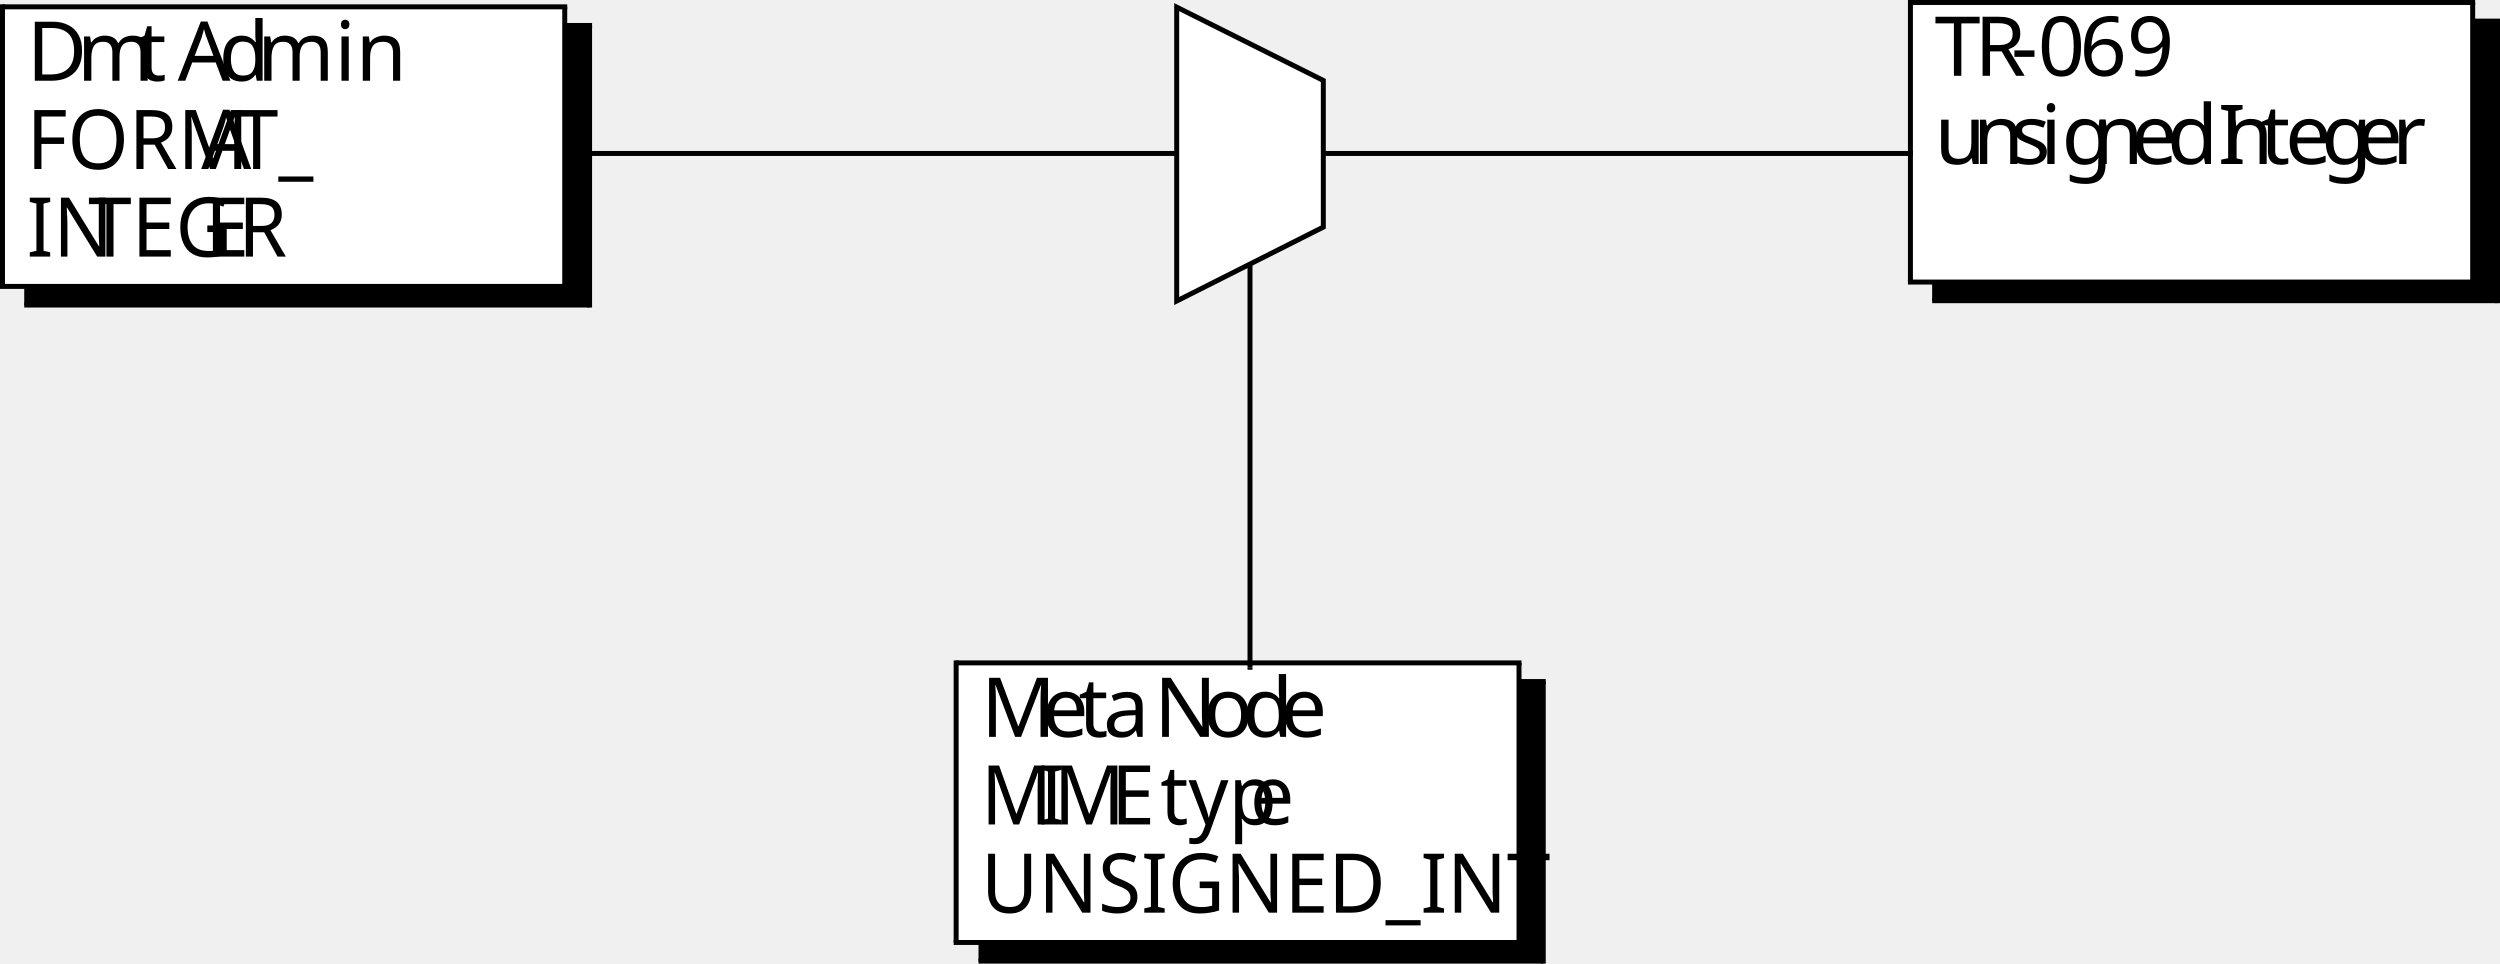
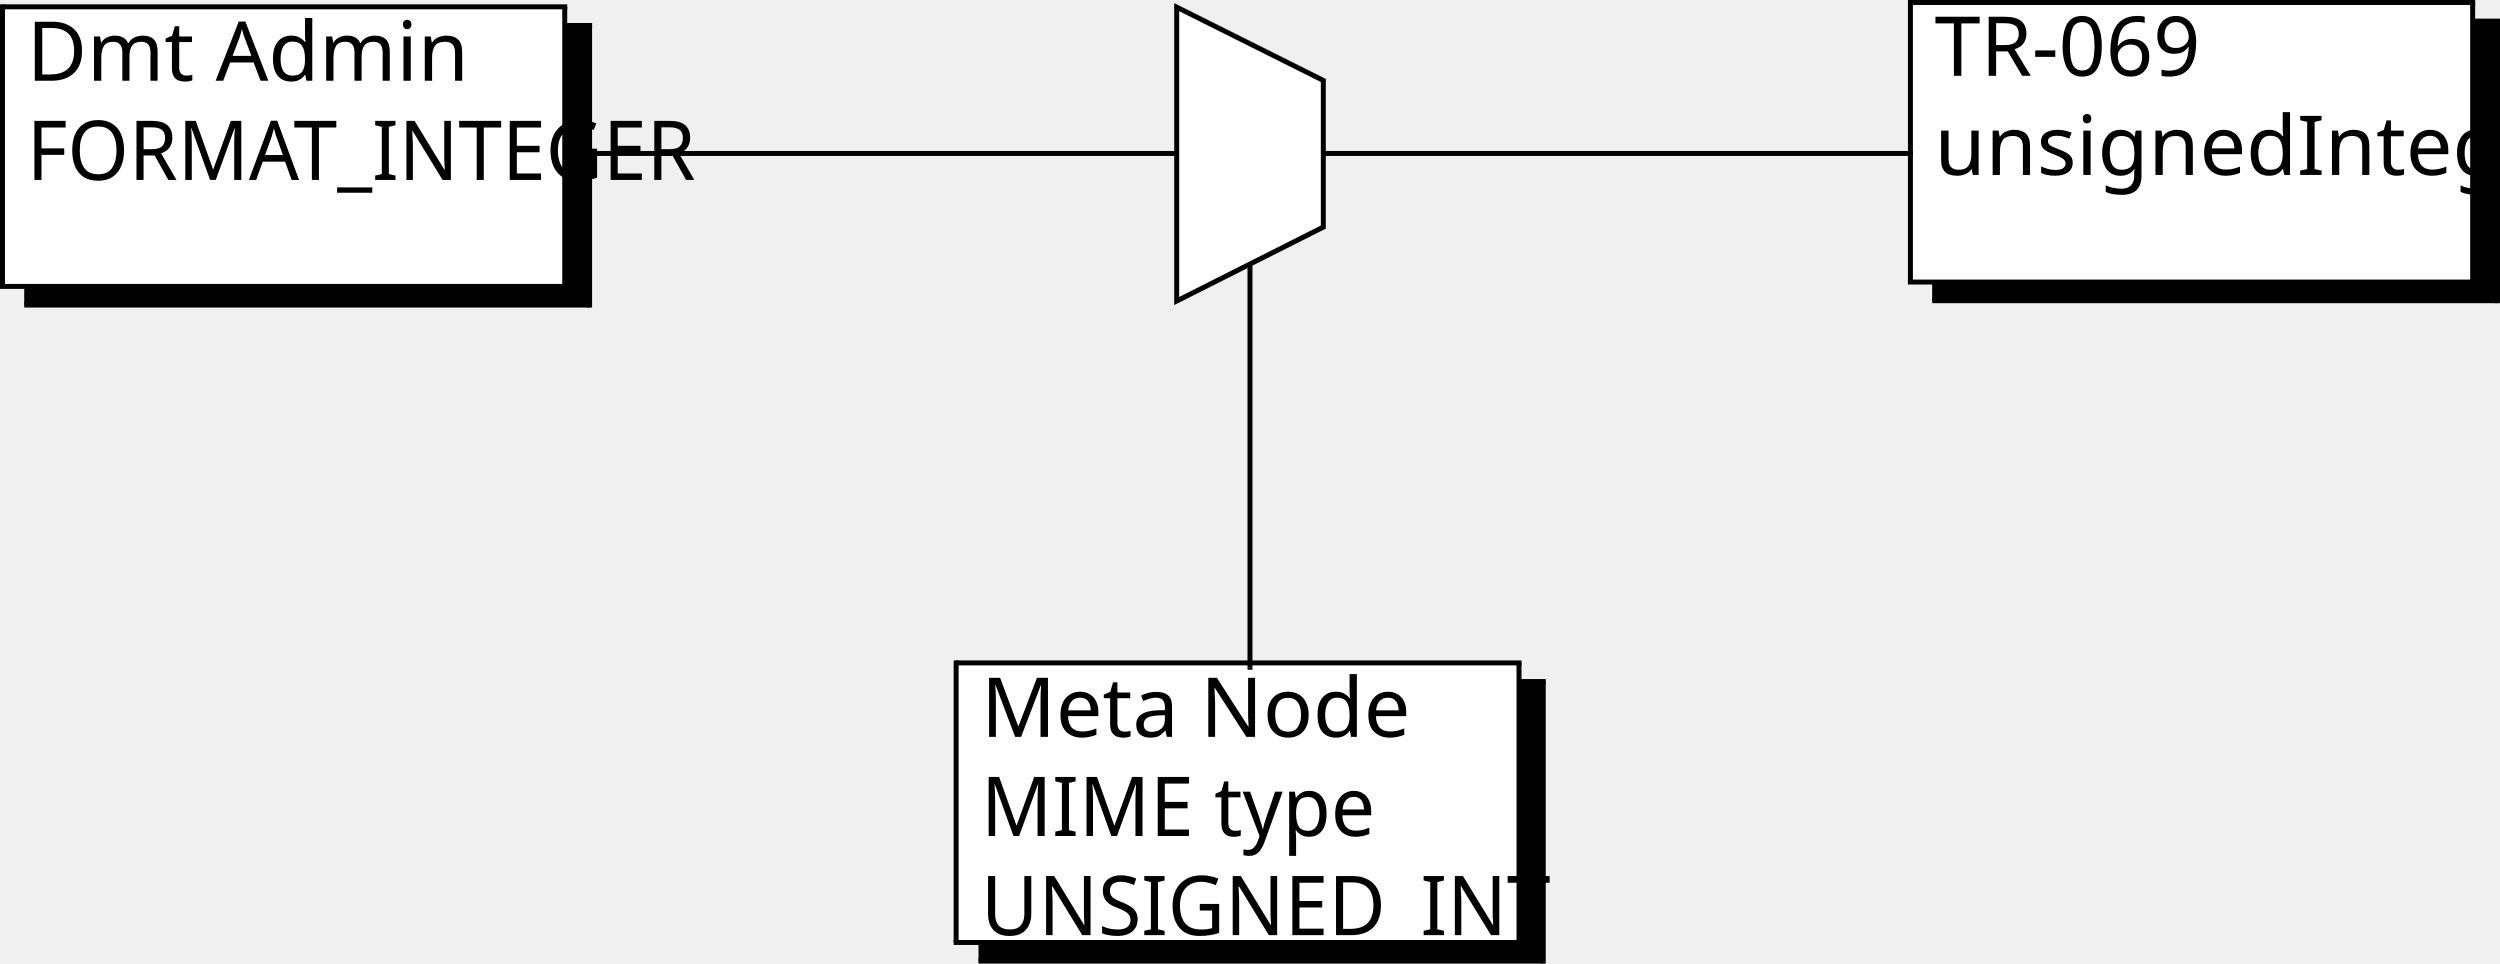
- <svg xmlns="http://www.w3.org/2000/svg" version="1.1" id="Layer_1" x="0px" y="0px" width="241.439px" height="93.061px" viewBox="0 0 241.439 93.061" style="enable-background:new 0 0 241.439 93.061;" xml:space="preserve">
+ <svg xmlns="http://www.w3.org/2000/svg" version="1.1" id="Layer_1" x="0px" y="0px" width="241.439px" height="93.061px" viewBox="0 0 241.439 93.061" enable-background="new 0 0 241.439 93.061" xml:space="preserve">
  <rect x="2.58" y="2.46" width="54.36" height="27" />
-   <rect x="2.58" y="2.22" width="54.6" height="0.48" />
+   <rect x="2.58" y="2.22" width="54.601" height="0.48" />
  <rect x="56.7" y="2.46" width="0.48" height="27.24" />
-   <rect x="2.34" y="29.22" width="54.6" height="0.48" />
+   <rect x="2.34" y="29.22" width="54.601" height="0.48" />
  <rect x="2.34" y="2.22" width="0.48" height="27.24" />
-   <rect x="0.24" y="0.66" style="fill:#FFFFFF;" width="54.3" height="27" />
-   <rect x="0.24" y="0.42" width="54.54" height="0.48" />
-   <rect x="54.3" y="0.66" width="0.48" height="27.24" />
-   <rect y="27.42" width="54.54" height="0.48" />
-   <rect y="0.42" width="0.48" height="27.24" />
-   <text transform="matrix(1 0 0 1 2.5801 7.7998)">
-     <tspan x="0" y="0" style="font-family:'ProductusBook'; font-size:7.98;">D</tspan>
-     <tspan x="4.868" y="0" style="font-family:'ProductusBook'; font-size:7.98;">m</tspan>
-     <tspan x="10.621" y="0" style="font-family:'ProductusBook'; font-size:7.98;">t</tspan>
-     <tspan x="13.015" y="0" style="font-family:'ProductusBook'; font-size:7.98;"> </tspan>
-     <tspan x="14.579" y="0" style="font-family:'ProductusBook'; font-size:7.98;">A</tspan>
-     <tspan x="18.545" y="0" style="font-family:'ProductusBook'; font-size:7.98;">d</tspan>
-     <tspan x="22.264" y="0" style="font-family:'ProductusBook'; font-size:7.98;">min</tspan>
-   </text>
-   <text transform="matrix(1 0 0 1.0522 2.5801 16.3203)">
-     <tspan x="0" y="0" style="font-family:'ProductusOSGiBookc'; font-size:7.584;">FORM</tspan>
-     <tspan x="16.852" y="0" style="font-family:'ProductusOSGiBookc'; font-size:7.584;">A</tspan>
-     <tspan x="20.098" y="0" style="font-family:'ProductusOSGiBookc'; font-size:7.584;">T_</tspan>
-   </text>
-   <text transform="matrix(1 0 0 1.0522 2.5801 24.7803)">
-     <tspan x="0" y="0" style="font-family:'ProductusOSGiBookc'; font-size:7.584;">IN</tspan>
-     <tspan x="5.931" y="0" style="font-family:'ProductusOSGiBookc'; font-size:7.584;">TEG</tspan>
-     <tspan x="17.246" y="0" style="font-family:'ProductusOSGiBookc'; font-size:7.584;">E</tspan>
-     <tspan x="20.431" y="0" style="font-family:'ProductusOSGiBookc'; font-size:7.584;">R</tspan>
-   </text>
+   <rect x="0.24" y="0.66" fill="#FFFFFF" width="54.3" height="27" />
+   <rect x="0.24" y="0.42" width="54.54" height="0.479" />
+   <rect x="54.3" y="0.66" width="0.48" height="27.239" />
+   <rect x="0" y="27.42" width="54.54" height="0.479" />
+   <rect x="0" y="0.42" width="0.48" height="27.24" />
+   <text transform="matrix(1 0 0 1 2.5798 7.8)" font-family="'ProductusBook'" font-size="7.98">Dmt Admin</text>
+   <text transform="matrix(0.9504 0 0 1 2.5798 17.3762)" font-family="'ProductusOSGiBookc'" font-size="7.98">FORMAT_INTEGER</text>
  <rect x="186.84" y="2.04" width="54.36" height="27" />
-   <rect x="186.84" y="1.8" width="54.6" height="0.48" />
+   <rect x="186.84" y="1.8" width="54.601" height="0.48" />
  <rect x="240.96" y="2.04" width="0.479" height="27.24" />
  <rect x="186.6" y="28.8" width="54.601" height="0.48" />
-   <rect x="186.6" y="1.8" width="0.48" height="27.24" />
-   <rect x="184.5" y="0.24" style="fill:#FFFFFF;" width="54.3" height="27" />
-   <rect x="184.5" width="54.54" height="0.48" />
-   <rect x="238.56" y="0.24" width="0.48" height="27.24" />
-   <rect x="184.26" y="27" width="54.54" height="0.48" />
-   <rect x="184.26" width="0.48" height="27.24" />
-   <text transform="matrix(1 0 0 1 186.8398 7.3203)">
-     <tspan x="0" y="0" style="font-family:'ProductusBook'; font-size:7.98;">T</tspan>
-     <tspan x="3.847" y="0" style="font-family:'ProductusBook'; font-size:7.98;">R</tspan>
-     <tspan x="7.39" y="0" style="font-family:'ProductusBook'; font-size:7.98;">-0</tspan>
-     <tspan x="13.997" y="0" style="font-family:'ProductusBook'; font-size:7.98;">69</tspan>
-     <tspan x="21.546" y="0" style="font-family:'ProductusBook'; font-size:7.98;"> </tspan>
-   </text>
-   <text transform="matrix(1 0 0 1 186.8398 15.8408)">
-     <tspan x="0" y="0" style="font-family:'ProductusBook'; font-size:7.98;">u</tspan>
-     <tspan x="3.703" y="0" style="font-family:'ProductusBook'; font-size:7.98;">n</tspan>
-     <tspan x="7.365" y="0" style="font-family:'ProductusBook'; font-size:7.98;">s</tspan>
-     <tspan x="10.206" y="0" style="font-family:'ProductusBook'; font-size:7.98;">ig</tspan>
-     <tspan x="15.25" y="0" style="font-family:'ProductusBook'; font-size:7.98;">n</tspan>
-     <tspan x="18.968" y="0" style="font-family:'ProductusBook'; font-size:7.98;">e</tspan>
-     <tspan x="22.455" y="0" style="font-family:'ProductusBook'; font-size:7.98;">dI</tspan>
-     <tspan x="27.786" y="0" style="font-family:'ProductusBook'; font-size:7.98;">n</tspan>
-     <tspan x="31.449" y="0" style="font-family:'ProductusBook'; font-size:7.98;">t</tspan>
-     <tspan x="33.851" y="0" style="font-family:'ProductusBook'; font-size:7.98;">e</tspan>
-     <tspan x="37.338" y="0" style="font-family:'ProductusBook'; font-size:7.98;">g</tspan>
-     <tspan x="40.705" y="0" style="font-family:'ProductusBook'; font-size:7.98;">e</tspan>
-     <tspan x="44.192" y="0" style="font-family:'ProductusBook'; font-size:7.98;">r</tspan>
+   <rect x="186.6" y="1.8" width="0.479" height="27.24" />
+   <rect x="184.5" y="0.24" fill="#FFFFFF" width="54.3" height="27" />
+   <rect x="184.5" y="0" width="54.54" height="0.479" />
+   <rect x="238.56" y="0.24" width="0.479" height="27.239" />
+   <rect x="184.26" y="27" width="54.54" height="0.479" />
+   <rect x="184.26" y="0" width="0.48" height="27.24" />
+   <text transform="matrix(1 0 0 1 186.8396 7.3206)" enable-background="new    ">
+     <tspan x="0" y="0" font-family="'ProductusBook'" font-size="7.98">TR-069</tspan>
+     <tspan x="0" y="9.576" font-family="'ProductusBook'" font-size="7.98">unsignedInteger</tspan>
  </text>
  <rect x="94.74" y="65.82" width="54.3" height="27" />
-   <rect x="94.74" y="65.58" width="54.541" height="0.48" />
+   <rect x="94.74" y="65.58" width="54.541" height="0.479" />
  <rect x="148.8" y="65.82" width="0.48" height="27.24" />
-   <rect x="94.5" y="92.58" width="54.54" height="0.48" />
-   <rect x="94.5" y="65.58" width="0.479" height="27.24" />
-   <rect x="92.34" y="64.021" style="fill:#FFFFFF;" width="54.36" height="27" />
-   <rect x="92.34" y="63.78" width="54.6" height="0.479" />
+   <rect x="94.5" y="92.58" width="54.54" height="0.479" />
+   <rect x="94.5" y="65.58" width="0.479" height="27.239" />
+   <rect x="92.34" y="64.021" fill="#FFFFFF" width="54.36" height="27" />
+   <rect x="92.34" y="63.781" width="54.601" height="0.479" />
  <rect x="146.46" y="64.021" width="0.479" height="27.239" />
-   <rect x="92.1" y="90.78" width="54.6" height="0.479" />
-   <rect x="92.1" y="63.78" width="0.48" height="27.24" />
-   <text transform="matrix(1 0 0 1 94.7397 71.1602)">
-     <tspan x="0" y="0" style="font-family:'ProductusBook'; font-size:7.98;">M</tspan>
-     <tspan x="5.881" y="0" style="font-family:'ProductusBook'; font-size:7.98;">e</tspan>
-     <tspan x="9.417" y="0" style="font-family:'ProductusBook'; font-size:7.98;">t</tspan>
-     <tspan x="11.787" y="0" style="font-family:'ProductusBook'; font-size:7.98;">a</tspan>
-     <tspan x="15.146" y="0" style="font-family:'ProductusBook'; font-size:7.98;"> </tspan>
-     <tspan x="16.709" y="0" style="font-family:'ProductusBook'; font-size:7.98;">N</tspan>
-     <tspan x="21.45" y="0" style="font-family:'ProductusBook'; font-size:7.98;">o</tspan>
-     <tspan x="25.232" y="0" style="font-family:'ProductusBook'; font-size:7.98;">d</tspan>
-     <tspan x="28.919" y="0" style="font-family:'ProductusBook'; font-size:7.98;">e</tspan>
-   </text>
-   <text transform="matrix(1 0 0 1.0522 94.7397 79.6201)">
-     <tspan x="0" y="0" style="font-family:'ProductusOSGiBookc'; font-size:7.584;">M</tspan>
-     <tspan x="5.537" y="0" style="font-family:'ProductusOSGiBookc'; font-size:7.584;">I</tspan>
-     <tspan x="7.03" y="0" style="font-family:'ProductusOSGiBookc'; font-size:7.584;">M</tspan>
-     <tspan x="12.567" y="0" style="font-family:'ProductusOSGiBookc'; font-size:7.584;">E</tspan>
-     <tspan x="15.805" y="0" style="font-family:'ProductusOSGiBookc'; font-size:7.584;"> </tspan>
-     <tspan x="17.306" y="0" style="font-family:'ProductusOSGiBookc'; font-size:7.584;">typ</tspan>
-     <tspan x="25.975" y="0" style="font-family:'ProductusOSGiBookc'; font-size:7.584;">e</tspan>
-   </text>
-   <text transform="matrix(1 0 0 1.0522 94.7397 88.1406)" style="font-family:'ProductusOSGiBookc'; font-size:7.584;">UNSIGNED_INT</text>
-   <rect x="56.7" y="14.58" width="0.24" height="0.48" />
-   <rect x="56.94" y="14.58" width="127.8" height="0.48" />
-   <rect x="120.479" y="64.44" width="0.48" height="0.24" />
-   <rect x="120.479" y="14.58" width="0.48" height="49.86" />
-   <polyline style="fill-rule:evenodd;clip-rule:evenodd;fill:#FFFFFF;" points="113.64,0.66 113.64,29.04 127.8,21.9 127.8,7.74 " />
-   <polyline points="113.88,0.66 113.88,29.04 113.76,29.28 113.52,28.86 127.68,21.72 128.04,21.9 127.56,21.9 127.56,7.74   127.92,7.561 128.04,7.62 128.04,22.08 127.92,22.141 113.76,29.28 113.4,29.46 113.4,0.66 " />
+   <rect x="92.1" y="90.781" width="54.6" height="0.479" />
+   <rect x="92.1" y="63.781" width="0.479" height="27.239" />
+   <text transform="matrix(1 0 0 1 94.7395 71.1604)" font-family="'ProductusBook'" font-size="7.98">Meta Node</text>
+   <text transform="matrix(0.9504 0 0 1 94.7395 80.7366)" font-family="'ProductusOSGiBookc'" font-size="7.98">MIME type</text>
+   <text transform="matrix(0.9504 0 0 1 94.7395 90.3127)" font-family="'ProductusOSGiBookc'" font-size="7.98">UNSIGNED_INT</text>
+   <rect x="56.7" y="14.58" width="0.24" height="0.479" />
+   <rect x="56.94" y="14.58" width="127.8" height="0.479" />
+   <rect x="120.479" y="64.44" width="0.479" height="0.24" />
+   <rect x="120.479" y="14.58" width="0.479" height="49.859" />
+   <polyline fill="#FFFFFF" points="113.64,0.66 113.64,29.04 127.8,21.9 127.8,7.74 " />
+   <polyline points="113.88,0.66 113.88,29.04 113.76,29.281 113.52,28.86 127.68,21.72 128.04,21.9 127.56,21.9 127.56,7.74   127.92,7.561 128.04,7.62 128.04,22.08 127.92,22.141 113.76,29.281 113.4,29.46 113.4,0.66 " />
  <polyline points="127.68,7.98 113.52,0.9 113.4,0.66 113.4,0.3 127.92,7.561 " />
</svg>
